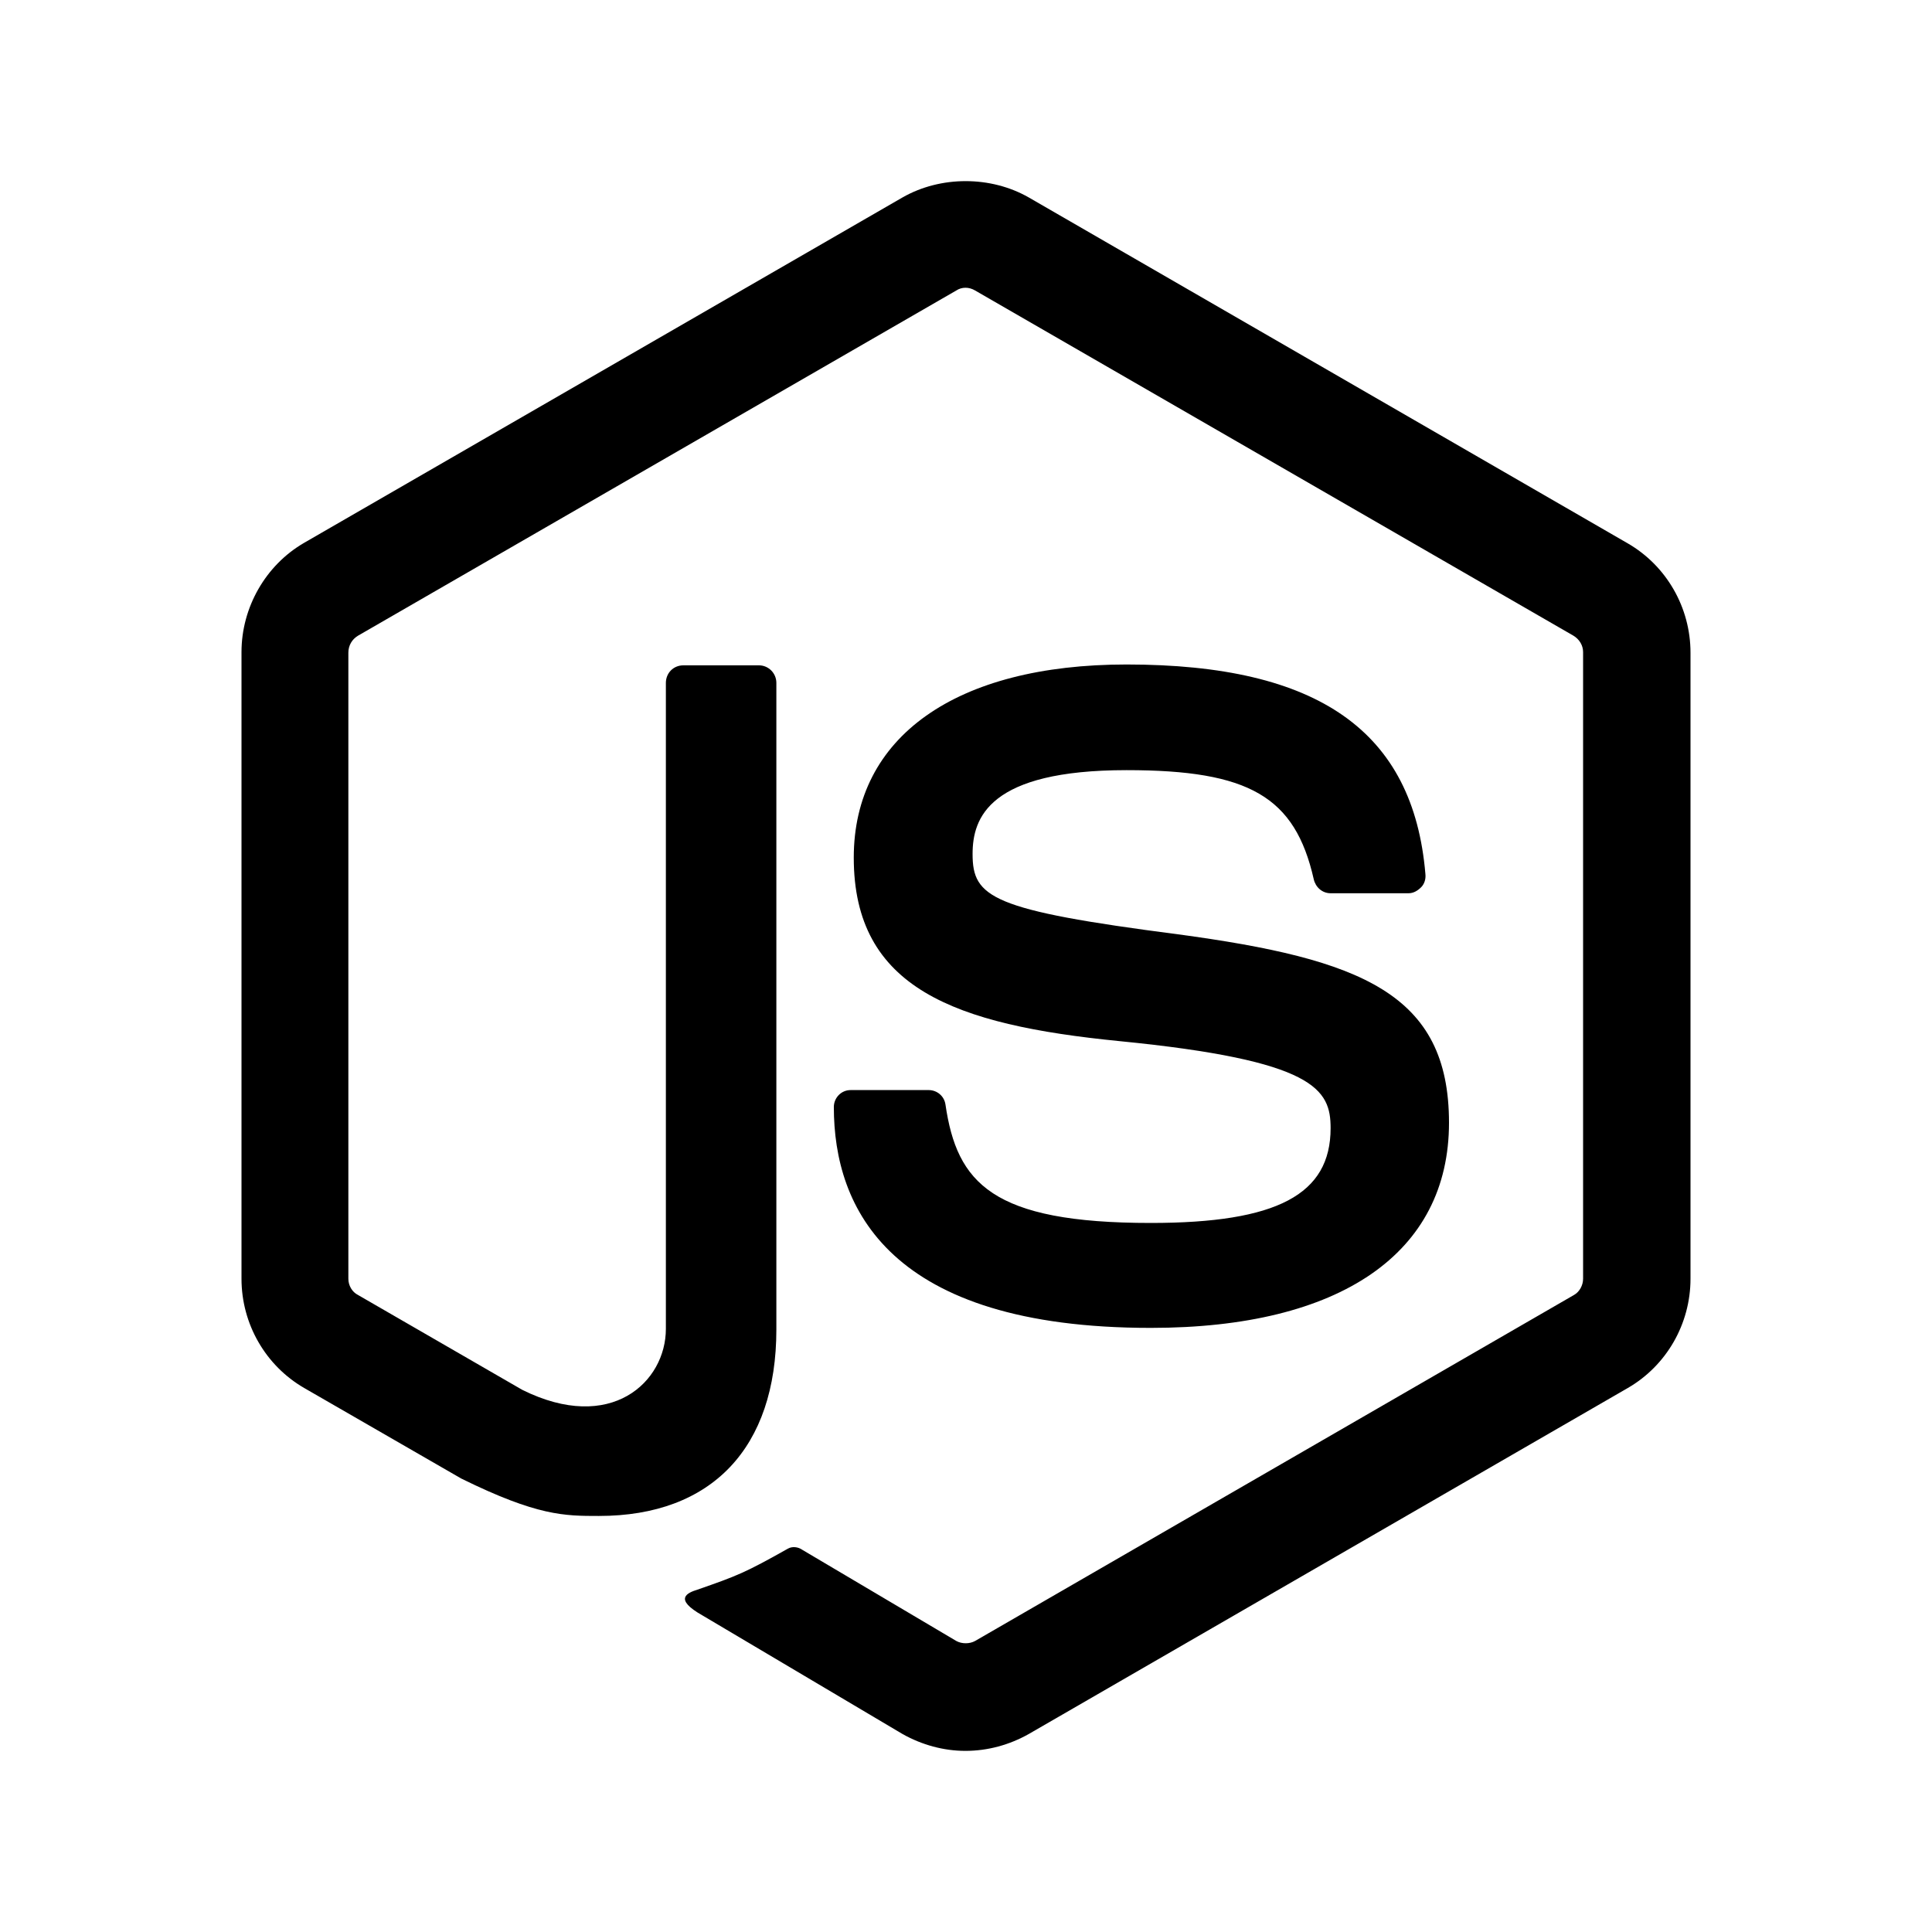
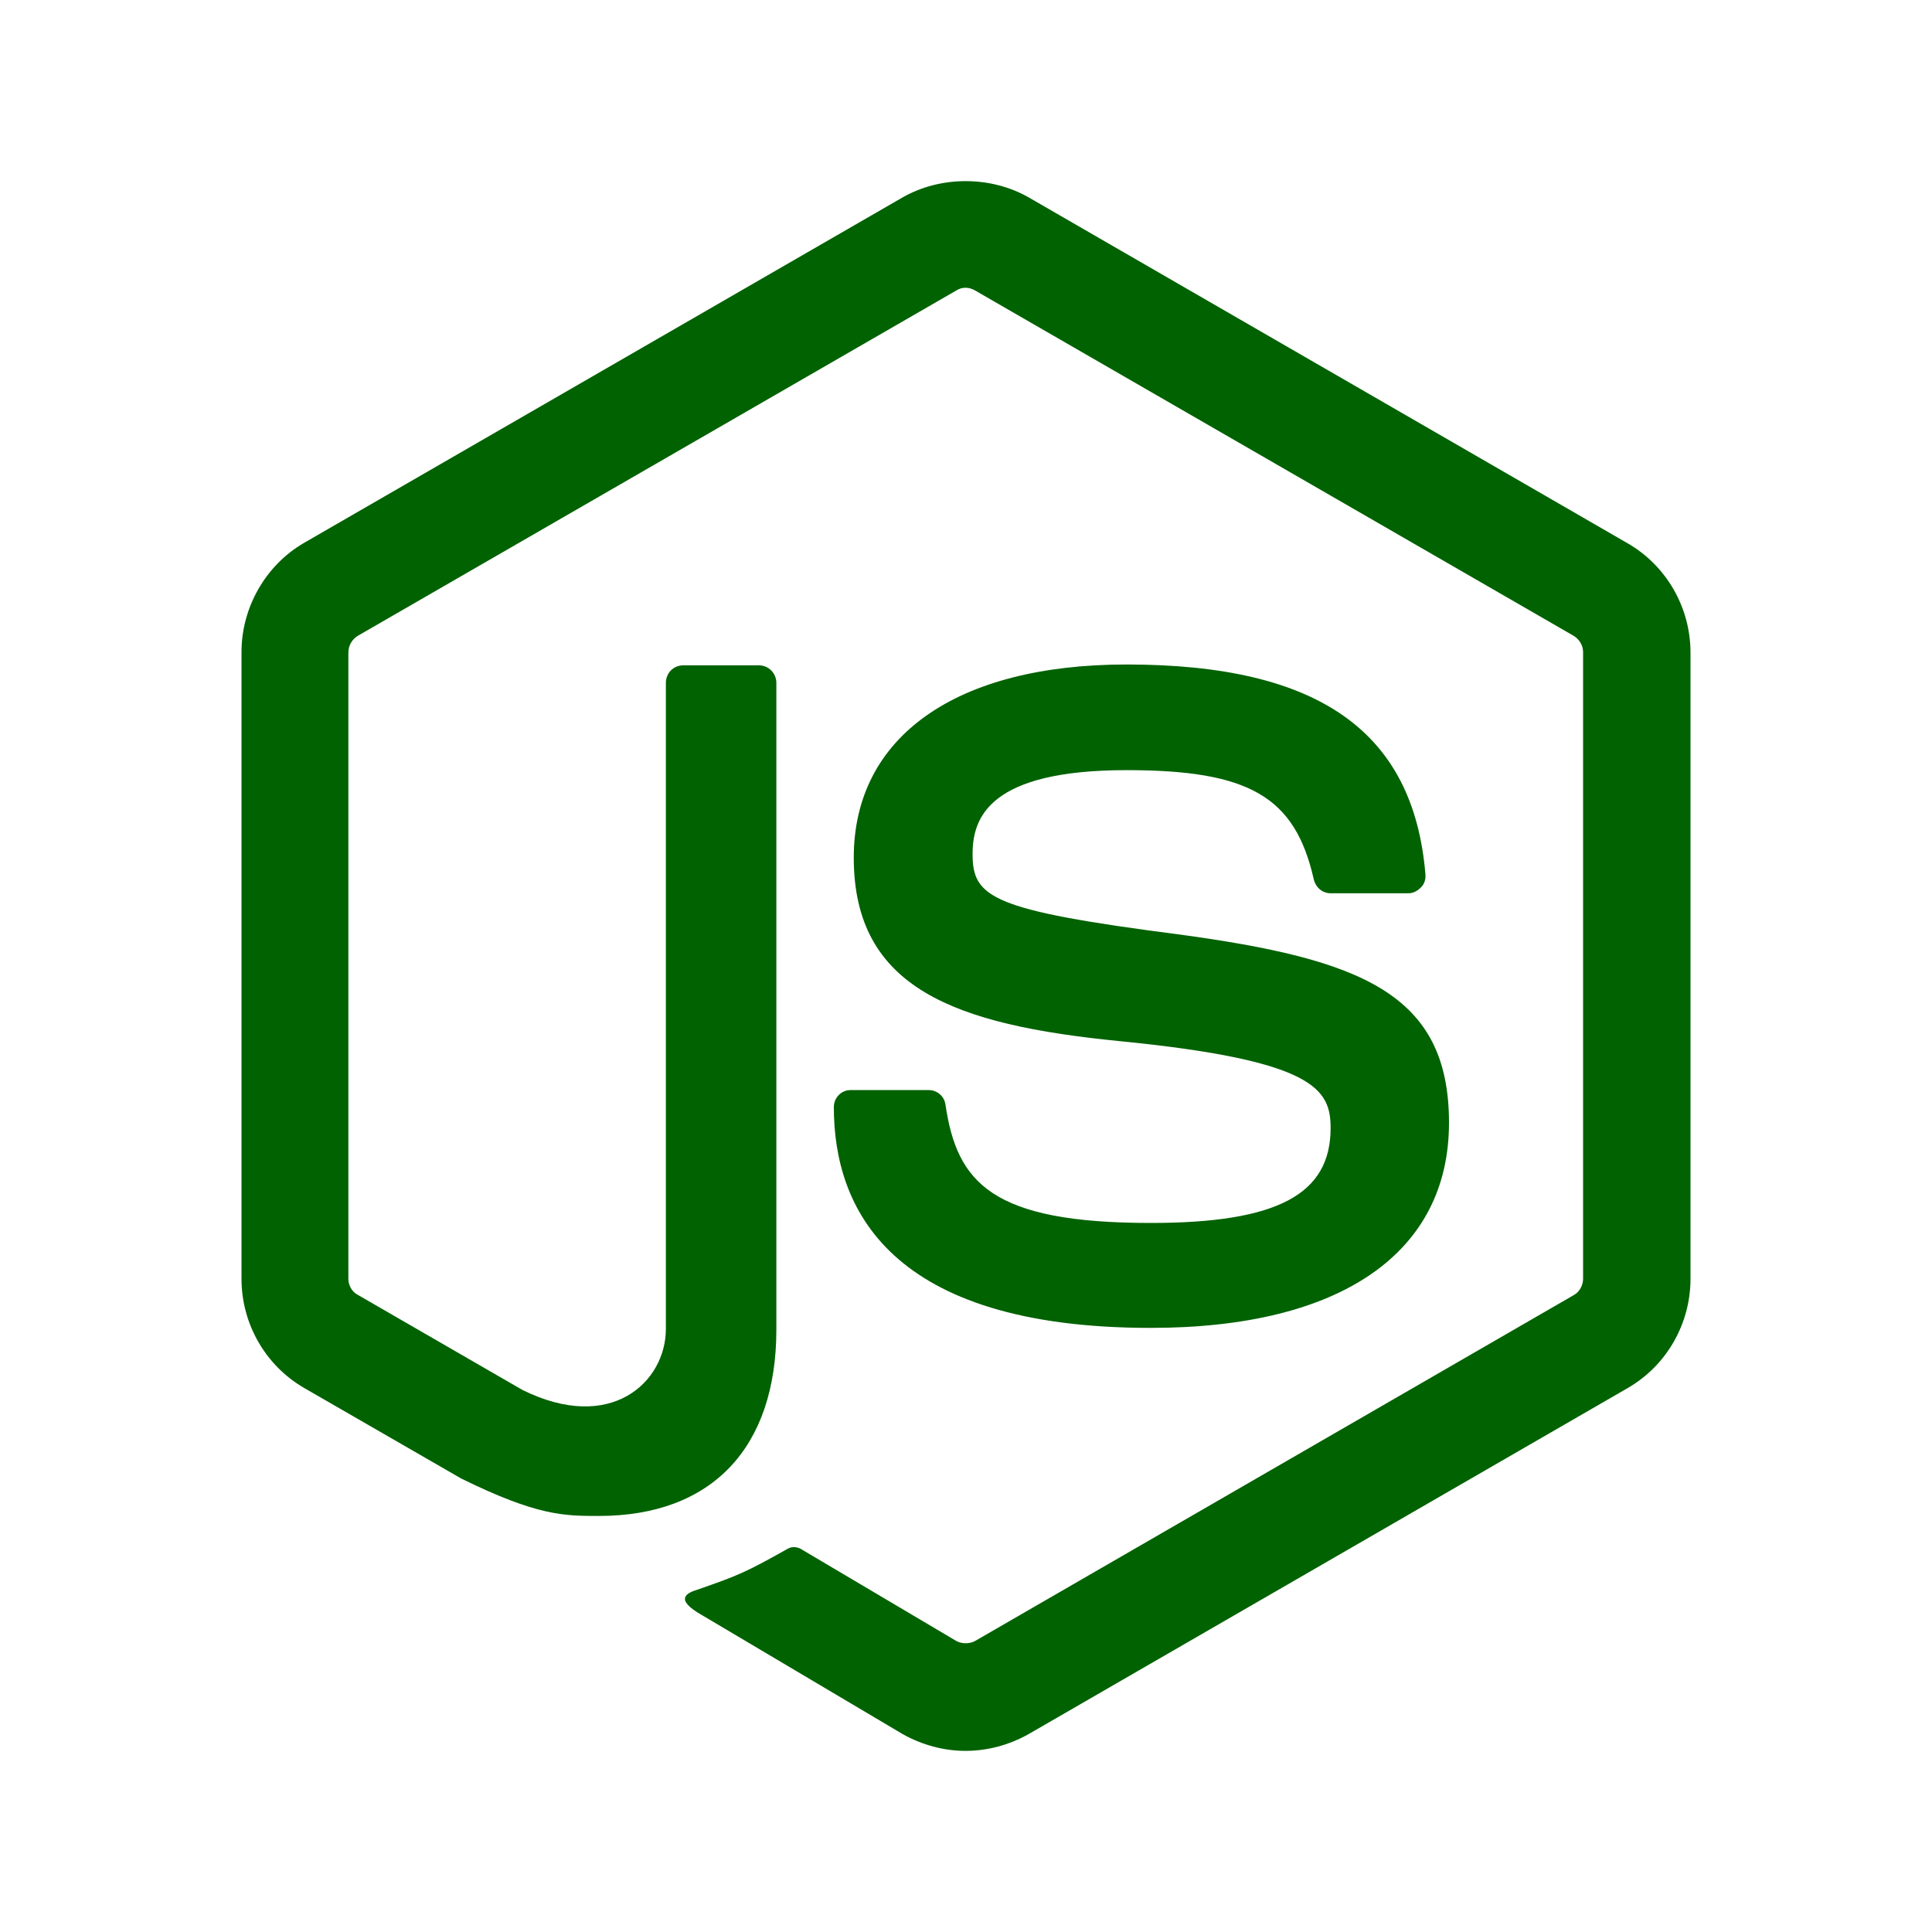
<svg xmlns="http://www.w3.org/2000/svg" x="0px" y="0px" width="100" height="100" viewBox="0 0 32 32">
-   <path d="M 15.994 3 C 15.629 3 15.264 3.09 14.949 3.27 L 5.039 8.99 C 4.399 9.36 4 10.061 4 10.801 L 4 21.18 C 4 21.93 4.399 22.62 5.039 22.99 L 7.641 24.49 C 8.901 25.11 9.35 25.109 9.92 25.109 C 11.79 25.109 12.859 23.98 12.859 22.02 L 12.859 11.311 C 12.859 11.151 12.73 11.02 12.57 11.02 L 11.32 11.02 C 11.15 11.02 11.029 11.151 11.029 11.311 L 11.029 22.01 C 11.029 22.89 10.12 23.75 8.65 23.02 L 5.93 21.449 C 5.83 21.399 5.77 21.29 5.77 21.18 L 5.77 10.811 C 5.77 10.691 5.83 10.589 5.93 10.529 L 15.84 4.811 C 15.93 4.751 16.05 4.751 16.15 4.811 L 26.061 10.529 C 26.161 10.589 26.221 10.691 26.221 10.801 L 26.221 21.18 C 26.221 21.29 26.16 21.399 26.07 21.449 L 16.15 27.18 C 16.06 27.23 15.93 27.23 15.84 27.18 L 13.289 25.67 C 13.219 25.62 13.121 25.61 13.051 25.65 C 12.341 26.05 12.211 26.1 11.551 26.33 C 11.391 26.38 11.141 26.48 11.641 26.76 L 14.949 28.721 C 15.269 28.901 15.63 29 15.99 29 C 16.36 29 16.719 28.901 17.039 28.721 L 26.961 22.99 C 27.601 22.62 28 21.93 28 21.18 L 28 10.811 C 28 10.061 27.601 9.37 26.961 9 L 17.039 3.27 C 16.724 3.09 16.359 3 15.994 3 z M 18.66 11.006 C 15.83 11.006 14.141 12.205 14.141 14.205 C 14.141 16.375 15.819 16.974 18.539 17.244 C 21.789 17.564 22.039 18.046 22.039 18.686 C 22.039 19.786 21.151 20.256 19.061 20.256 C 16.431 20.256 15.85 19.595 15.66 18.295 C 15.64 18.155 15.521 18.055 15.381 18.055 L 14.09 18.055 C 13.93 18.055 13.811 18.186 13.811 18.336 C 13.811 20.006 14.721 21.994 19.061 21.994 C 22.201 21.994 24 20.756 24 18.596 C 24 16.456 22.55 15.885 19.51 15.475 C 16.42 15.075 16.109 14.865 16.109 14.145 C 16.109 13.545 16.38 12.756 18.66 12.756 C 20.69 12.756 21.45 13.194 21.76 14.564 C 21.79 14.694 21.899 14.795 22.039 14.795 L 23.33 14.795 C 23.41 14.795 23.479 14.755 23.539 14.695 C 23.589 14.645 23.619 14.565 23.609 14.475 C 23.409 12.115 21.84 11.006 18.66 11.006 z" />
+   <path d="M 15.994 3 C 15.629 3 15.264 3.09 14.949 3.27 L 5.039 8.99 C 4.399 9.36 4 10.061 4 10.801 L 4 21.18 C 4 21.93 4.399 22.62 5.039 22.99 L 7.641 24.49 C 8.901 25.11 9.35 25.109 9.92 25.109 C 11.79 25.109 12.859 23.98 12.859 22.02 L 12.859 11.311 C 12.859 11.151 12.73 11.02 12.57 11.02 L 11.32 11.02 C 11.15 11.02 11.029 11.151 11.029 11.311 L 11.029 22.01 C 11.029 22.89 10.12 23.75 8.65 23.02 L 5.93 21.449 C 5.83 21.399 5.77 21.29 5.77 21.18 L 5.77 10.811 C 5.77 10.691 5.83 10.589 5.93 10.529 L 15.84 4.811 C 15.93 4.751 16.05 4.751 16.15 4.811 L 26.061 10.529 C 26.161 10.589 26.221 10.691 26.221 10.801 L 26.221 21.18 C 26.221 21.29 26.16 21.399 26.07 21.449 L 16.15 27.18 C 16.06 27.23 15.93 27.23 15.84 27.18 L 13.289 25.67 C 13.219 25.62 13.121 25.61 13.051 25.65 C 12.341 26.05 12.211 26.1 11.551 26.33 C 11.391 26.38 11.141 26.48 11.641 26.76 L 14.949 28.721 C 15.269 28.901 15.63 29 15.99 29 C 16.36 29 16.719 28.901 17.039 28.721 L 26.961 22.99 C 27.601 22.62 28 21.93 28 21.18 L 28 10.811 C 28 10.061 27.601 9.37 26.961 9 L 17.039 3.27 C 16.724 3.09 16.359 3 15.994 3 z M 18.66 11.006 C 15.83 11.006 14.141 12.205 14.141 14.205 C 14.141 16.375 15.819 16.974 18.539 17.244 C 21.789 17.564 22.039 18.046 22.039 18.686 C 22.039 19.786 21.151 20.256 19.061 20.256 C 16.431 20.256 15.85 19.595 15.66 18.295 C 15.64 18.155 15.521 18.055 15.381 18.055 L 14.09 18.055 C 13.93 18.055 13.811 18.186 13.811 18.336 C 13.811 20.006 14.721 21.994 19.061 21.994 C 22.201 21.994 24 20.756 24 18.596 C 24 16.456 22.55 15.885 19.51 15.475 C 16.42 15.075 16.109 14.865 16.109 14.145 C 16.109 13.545 16.38 12.756 18.66 12.756 C 20.69 12.756 21.45 13.194 21.76 14.564 C 21.79 14.694 21.899 14.795 22.039 14.795 L 23.33 14.795 C 23.41 14.795 23.479 14.755 23.539 14.695 C 23.589 14.645 23.619 14.565 23.609 14.475 C 23.409 12.115 21.84 11.006 18.66 11.006 z" fill="#016201" />
</svg>
